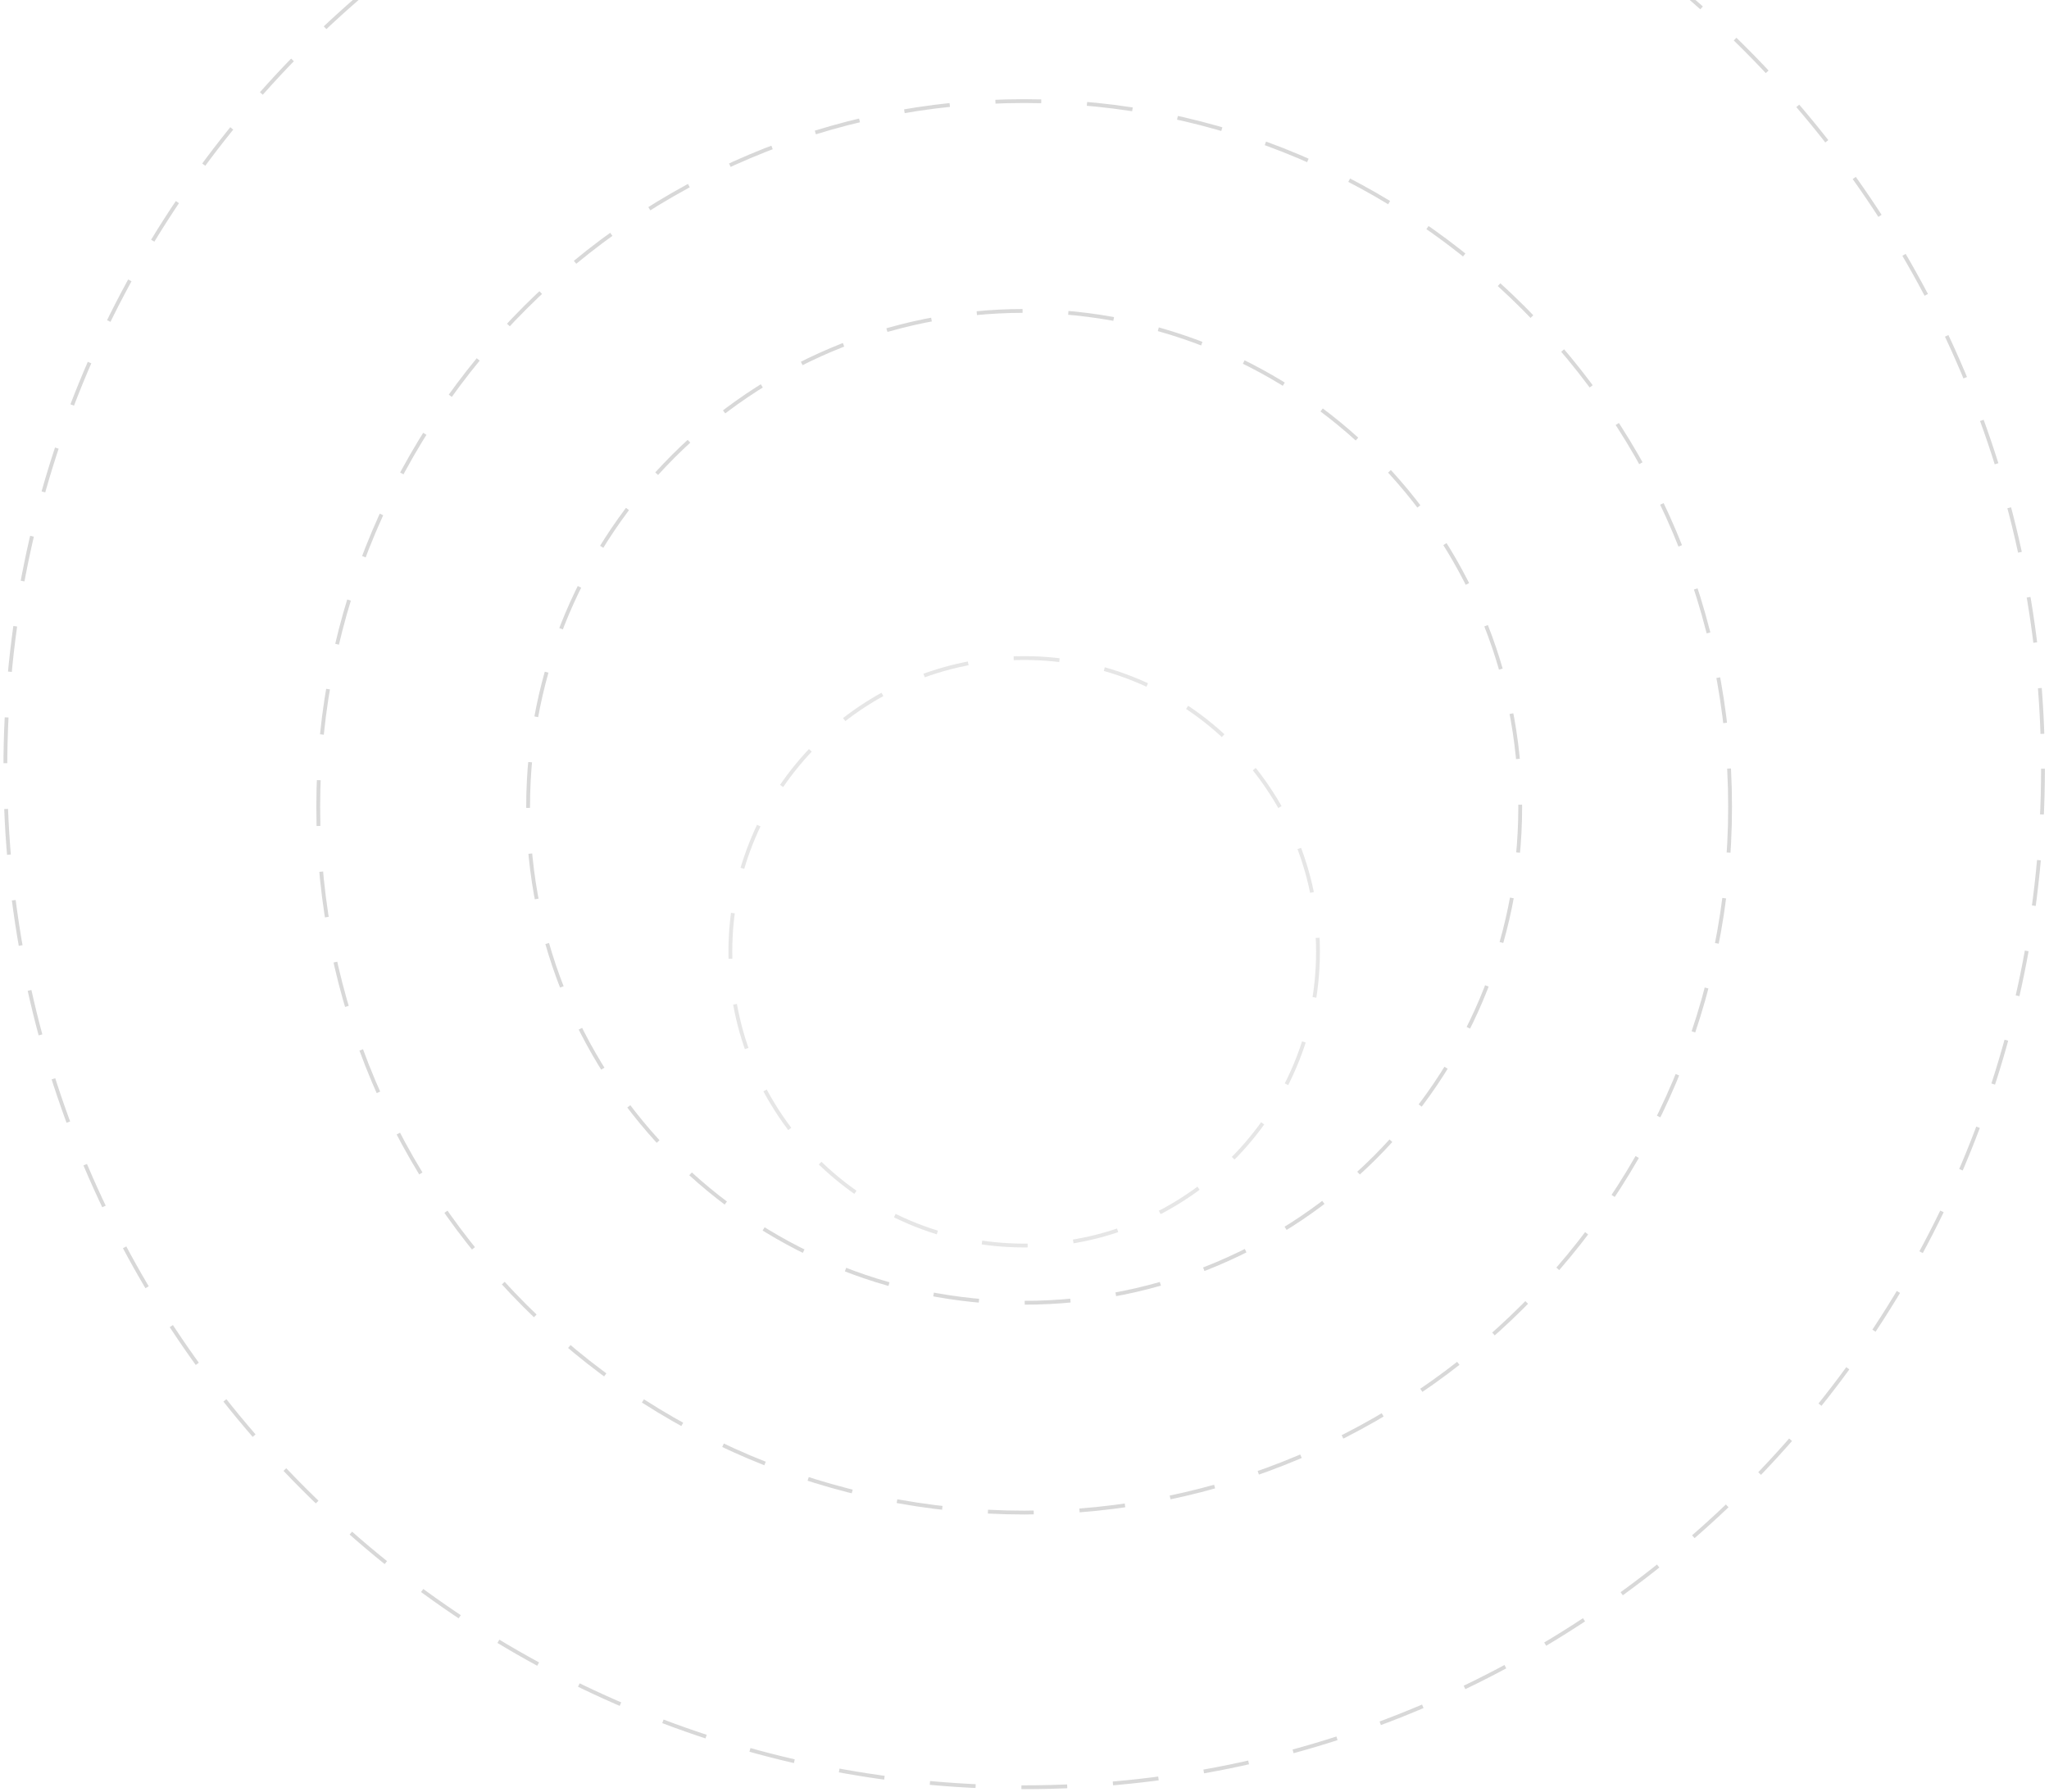
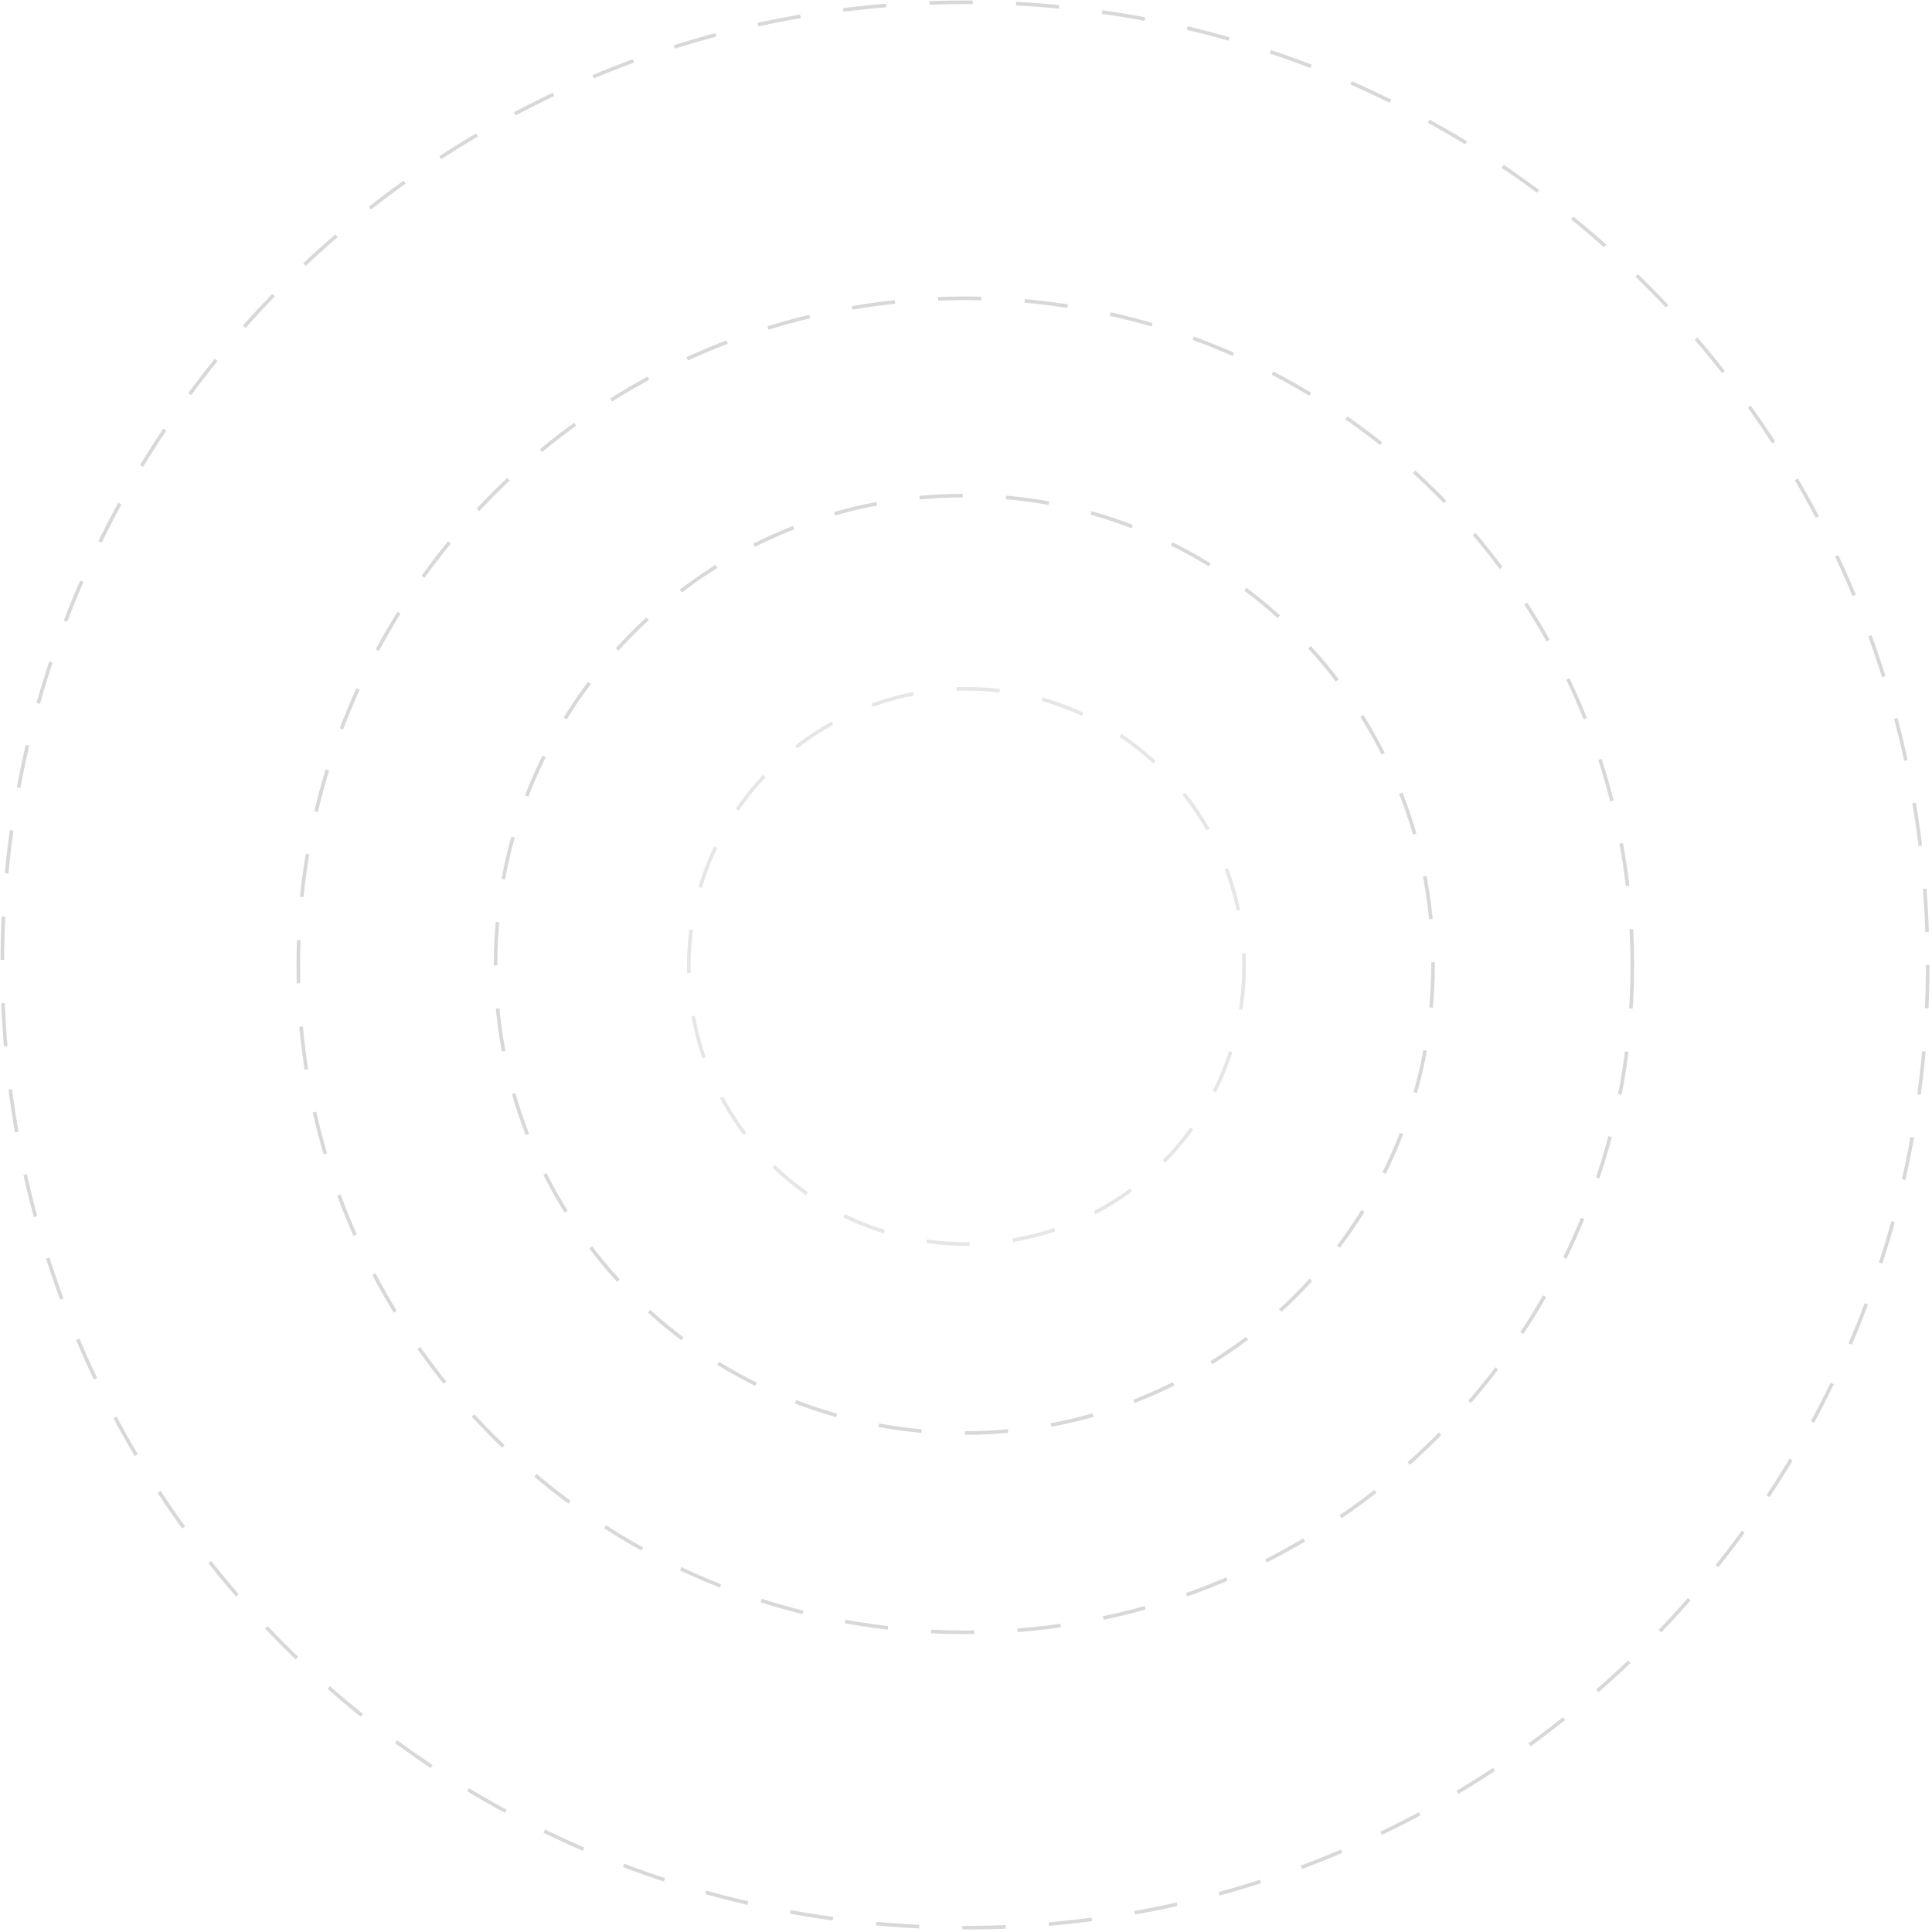
- <svg xmlns="http://www.w3.org/2000/svg" width="471" height="412" viewBox="0 0 471 412" fill="none">
-   <circle cx="235.423" cy="185.513" r="114.027" stroke="#AAAAAA" stroke-opacity="0.45" stroke-width="0.877" stroke-dasharray="10.53 10.53" />
-   <circle cx="235.424" cy="218.844" r="67.539" stroke="#AAAAAA" stroke-opacity="0.3" stroke-width="0.877" stroke-dasharray="10.53 10.53" />
-   <circle cx="235.423" cy="176.742" r="234.194" stroke="#AAAAAA" stroke-opacity="0.45" stroke-width="0.877" stroke-dasharray="10.53 10.53" />
-   <circle cx="235.423" cy="185.513" r="162.269" stroke="#AAAAAA" stroke-opacity="0.45" stroke-width="0.877" stroke-dasharray="10.53 10.53" />
+ <svg xmlns="http://www.w3.org/2000/svg" width="470" height="470" viewBox="0 0 470 470" fill="none">
+   <circle cx="234.588" cy="234.588" r="114.027" stroke="#AAAAAA" stroke-opacity="0.45" stroke-width="0.877" stroke-dasharray="10.53 10.53" />
+   <circle cx="235.1" cy="235.1" r="67.539" stroke="#AAAAAA" stroke-opacity="0.3" stroke-width="0.877" stroke-dasharray="10.53 10.53" />
+   <circle cx="234.755" cy="234.755" r="234.194" stroke="#AAAAAA" stroke-opacity="0.45" stroke-width="0.877" stroke-dasharray="10.53 10.53" />
+   <circle cx="234.831" cy="234.831" r="162.269" stroke="#AAAAAA" stroke-opacity="0.45" stroke-width="0.877" stroke-dasharray="10.53 10.53" />
</svg>
